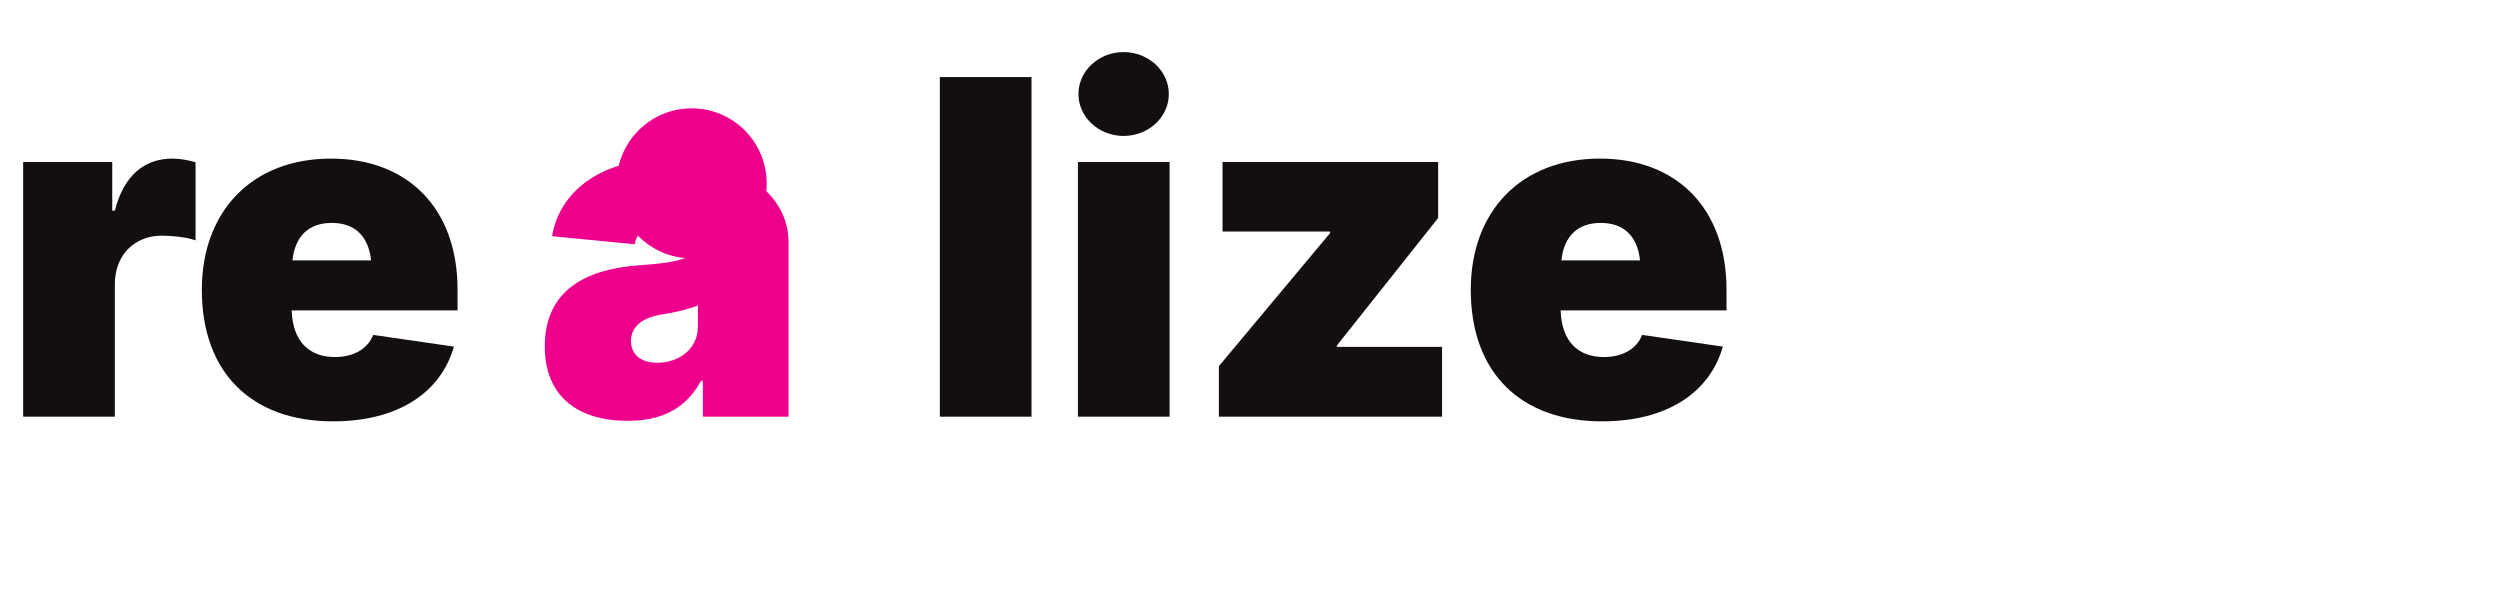
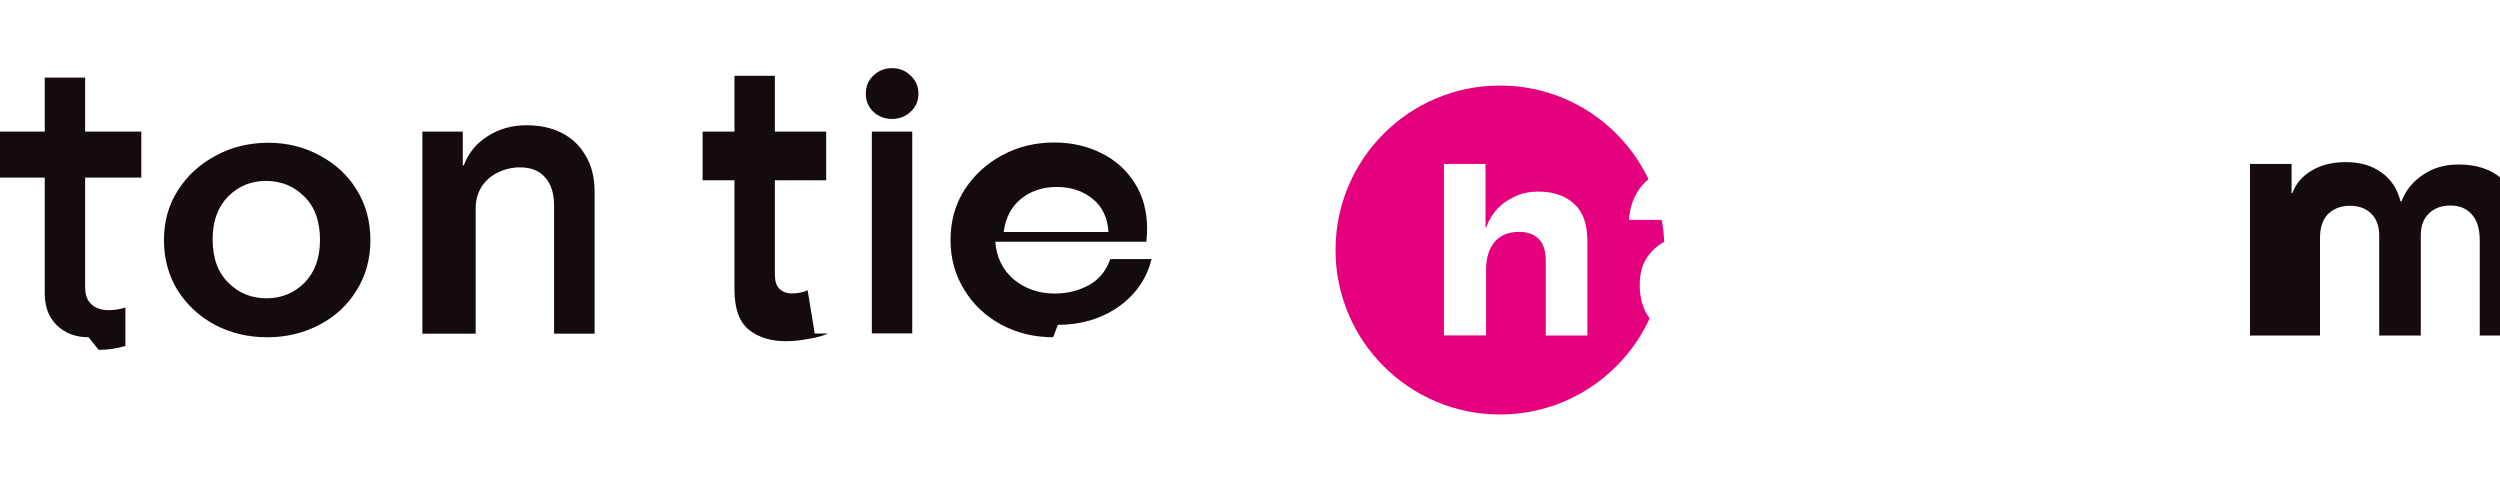
- <svg xmlns="http://www.w3.org/2000/svg" width="150" height="36" viewBox="0 0 150 36" role="img" aria-labelledby="title desc">
-   <rect width="150" height="36" fill="#ffffff" />
-   <g font-family="'Inter', 'Helvetica Neue', Arial, sans-serif" font-weight="900" font-size="28" fill="#130e0f" letter-spacing="0">
-     <text x="0" y="25">re</text>
-     <text x="55" y="25">lize</text>
+ <svg xmlns="http://www.w3.org/2000/svg" width="190" height="38" viewBox="0 0 190 38" fill="none">
+   <rect width="190" height="38" fill="white" />
+   <g fill="#140B0C">
+     <path d="M6.73 25.63c-.98 0-1.78-.3-2.4-.9-.62-.6-.93-1.4-.93-2.43v-8.8h-3.4V10h3.4V5.9h3.07V10h4.27v3.5H6.47v8.32c0 .58.16 1.02.48 1.31.32.3.76.44 1.32.44.44 0 .86-.07 1.26-.2v2.92c-.65.2-1.34.3-2.03.3ZM20.26 25.63c-1.42 0-2.73-.32-3.92-.94-1.2-.64-2.14-1.52-2.85-2.64-.68-1.12-1.03-2.38-1.03-3.8 0-1.42.35-2.68 1.07-3.8.72-1.12 1.68-2 2.9-2.64 1.2-.64 2.52-.96 3.96-.96 1.42 0 2.72.32 3.9.96 1.2.64 2.14 1.5 2.82 2.62.7 1.12 1.04 2.4 1.04 3.82 0 1.42-.34 2.68-1.04 3.8-.68 1.12-1.62 2-2.84 2.64-1.2.62-2.5.94-3.92.94Zm0-2.96c1.14 0 2.1-.4 2.88-1.18.78-.8 1.18-1.86 1.18-3.26 0-1.42-.4-2.52-1.2-3.3-.78-.78-1.74-1.18-2.9-1.18-1.14 0-2.1.4-2.88 1.18-.78.8-1.18 1.86-1.18 3.26 0 1.42.4 2.52 1.2 3.3.8.8 1.76 1.18 2.9 1.18ZM32.1 10h3.07v2.56h.08c.35-.92.94-1.66 1.8-2.2.86-.56 1.84-.84 2.98-.84.98 0 1.86.18 2.62.56.78.38 1.4.96 1.84 1.72.46.74.7 1.68.7 2.78v10.78h-3.08v-9.7c0-.98-.24-1.7-.7-2.2-.44-.5-1.08-.74-1.9-.74-.6 0-1.16.14-1.7.4-.52.26-.94.64-1.24 1.12-.28.48-.42 1-.42 1.6v9.52H32.1V10ZM62.92 25.35c-.34.16-.82.3-1.44.4-.62.12-1.2.18-1.76.18-1.16 0-2.1-.3-2.82-.88-.72-.6-1.08-1.6-1.08-3.04V13.7h-2.42V10h2.42V5.76h3.07V10h3.9v3.7h-3.9v7.14c0 .5.1.86.34 1.1.24.24.56.36.98.36.42 0 .82-.08 1.17-.24l.54 3.29ZM67.8 5.18c.54 0 1.01.18 1.4.56.4.36.6.82.6 1.38 0 .56-.2 1.02-.6 1.38-.39.36-.86.54-1.4.54-.56 0-1.03-.18-1.42-.54-.38-.36-.58-.82-.58-1.38 0-.56.2-1.02.58-1.38.4-.38.86-.56 1.42-.56Zm-1.54 4.82h3.07v15.34h-3.07V10ZM80.04 25.63c-1.44 0-2.75-.32-3.95-.96-1.18-.64-2.12-1.52-2.8-2.64-.7-1.12-1.05-2.38-1.05-3.8 0-1.42.35-2.68 1.06-3.8.72-1.12 1.68-2 2.88-2.64 1.18-.64 2.5-.96 3.94-.96 1.34 0 2.54.28 3.6.82 1.06.52 1.9 1.28 2.52 2.26.62.98.94 2.14.94 3.46 0 .34-.02.68-.06 1H75.64c.1 1.22.58 2.16 1.42 2.88.86.7 1.9 1.06 3.1 1.06.96 0 1.82-.22 2.6-.64.78-.44 1.32-1.1 1.62-1.98h3.14c-.38 1.52-1.24 2.74-2.56 3.66-1.32.9-2.86 1.34-4.56 1.34Zm-4.27-8h8.47c-.06-1.08-.46-1.92-1.2-2.52-.74-.6-1.64-.9-2.72-.9-1.08 0-1.98.3-2.72.9-.74.6-1.18 1.44-1.32 2.52Z" />
  </g>
-   <g font-family="'Inter', 'Helvetica Neue', Arial, sans-serif" font-weight="900" font-size="28" fill="#ed008c" letter-spacing="0">
-     <text x="32" y="25">a</text>
-     <circle cx="41.5" cy="11" r="4.5" />
-   </g>
+   <circle cx="114" cy="19" r="12.5" fill="#E5007E" />
+   <path d="M109.74 25.5V12.46h3.16v4.82h.06c.14-.44.38-.86.72-1.28.36-.42.82-.76 1.36-1.02.56-.28 1.18-.42 1.88-.42 1.12 0 2.02.3 2.7.92.68.6 1.02 1.54 1.02 2.82v7.2h-3.16V19.9c0-.82-.18-1.4-.54-1.74-.36-.36-.86-.54-1.48-.54-.82 0-1.44.26-1.88.78-.42.52-.64 1.22-.64 2.1v4.99h-3.2ZM129.52 25.75c-1.12 0-2.04-.16-2.78-.5-.72-.34-1.26-.82-1.62-1.44-.34-.62-.5-1.34-.5-2.14 0-.9.2-1.62.62-2.2.42-.58.98-1.02 1.68-1.3.72-.3 1.52-.46 2.44-.5.94-.06 1.84-.08 2.7-.08v-.26c0-.82-.24-1.42-.7-1.8-.46-.4-1.1-.6-1.88-.6-.7 0-1.28.16-1.76.48-.46.32-.74.74-.82 1.3h-3.1c.1-1.4.66-2.48 1.68-3.24 1.02-.78 2.32-1.16 3.88-1.16 1.1 0 2.06.18 2.9.52.84.34 1.5.86 2 1.56.52.7.78 1.54.78 2.52v9.4h-3.02v-2.1h-.06c-.22.58-.64 1.08-1.24 1.48-.62.4-1.38.6-2.3.6Zm.76-2.46c.64 0 1.2-.12 1.66-.38.46-.26.82-.62 1.08-1.1.26-.48.38-1.04.38-1.68h-1.86c-1.22 0-2.12.16-2.7.46-.58.3-.88.82-.88 1.52 0 .58.2 1.02.62 1.3.42.26 1 .4 1.7.4ZM150.54 25.63c-1.4 0-2.68-.32-3.82-.94-1.14-.62-2.04-1.5-2.7-2.62-.64-1.12-.96-2.4-.96-3.84 0-1.44.32-2.72.96-3.86.66-1.12 1.54-2 2.68-2.64 1.16-.62 2.44-.94 3.86-.94 1.24 0 2.34.28 3.32.84.98.54 1.76 1.32 2.34 2.32.6 1 .88 2.14.88 3.42 0 .26-.02.56-.04.9h-10.02c.04 1.04.4 1.86 1.06 2.46.68.6 1.52.9 2.52.9.82 0 1.54-.2 2.16-.6.62-.4 1.02-1 1.22-1.76h2.86c-.28 1.34-.98 2.48-2.06 3.36-1.08.86-2.4 1.3-3.92 1.3Zm-3.72-7.9h6.98c-.04-.96-.36-1.7-.96-2.22-.6-.52-1.38-.78-2.32-.78-.96 0-1.74.26-2.36.78-.6.52-.98 1.26-1.14 2.22Zm12.48 12.02c-.42 0-.82-.04-1.24-.14-.4-.08-.78-.22-1.16-.38-.4-.18-.74-.4-1.06-.64l1.16-2.26c.38.28.8.5 1.28.66.48.16.96.24 1.42.24.74 0 1.3-.2 1.68-.6.38-.38.58-.9.58-1.52V10h3.06v13.34c0 .96-.18 1.78-.52 2.44-.36.66-.84 1.18-1.48 1.52-.62.36-1.32.54-2.1.54Z" fill="white" />
+   <path d="M171 25.5V12.46h3.16v2.22h.06c.26-.72.74-1.28 1.44-1.7.72-.44 1.6-.66 2.62-.66 1.08 0 1.98.26 2.7.78.74.52 1.22 1.26 1.46 2.2h.08c.3-.82.84-1.48 1.6-2 .78-.54 1.7-.8 2.72-.8 1.5 0 2.68.44 3.52 1.3.84.86 1.26 2.1 1.26 3.68v8.02h-3.16v-7.24c0-.86-.2-1.52-.6-1.96-.4-.46-.94-.68-1.64-.68-.66 0-1.2.2-1.62.6-.42.4-.62.96-.62 1.66v7.62h-3.16v-7.62c0-.7-.2-1.24-.6-1.64-.4-.4-.94-.6-1.62-.6-.7 0-1.26.22-1.68.64-.4.42-.6 1.02-.6 1.8v7.42H171Z" fill="#140B0C" />
</svg>
